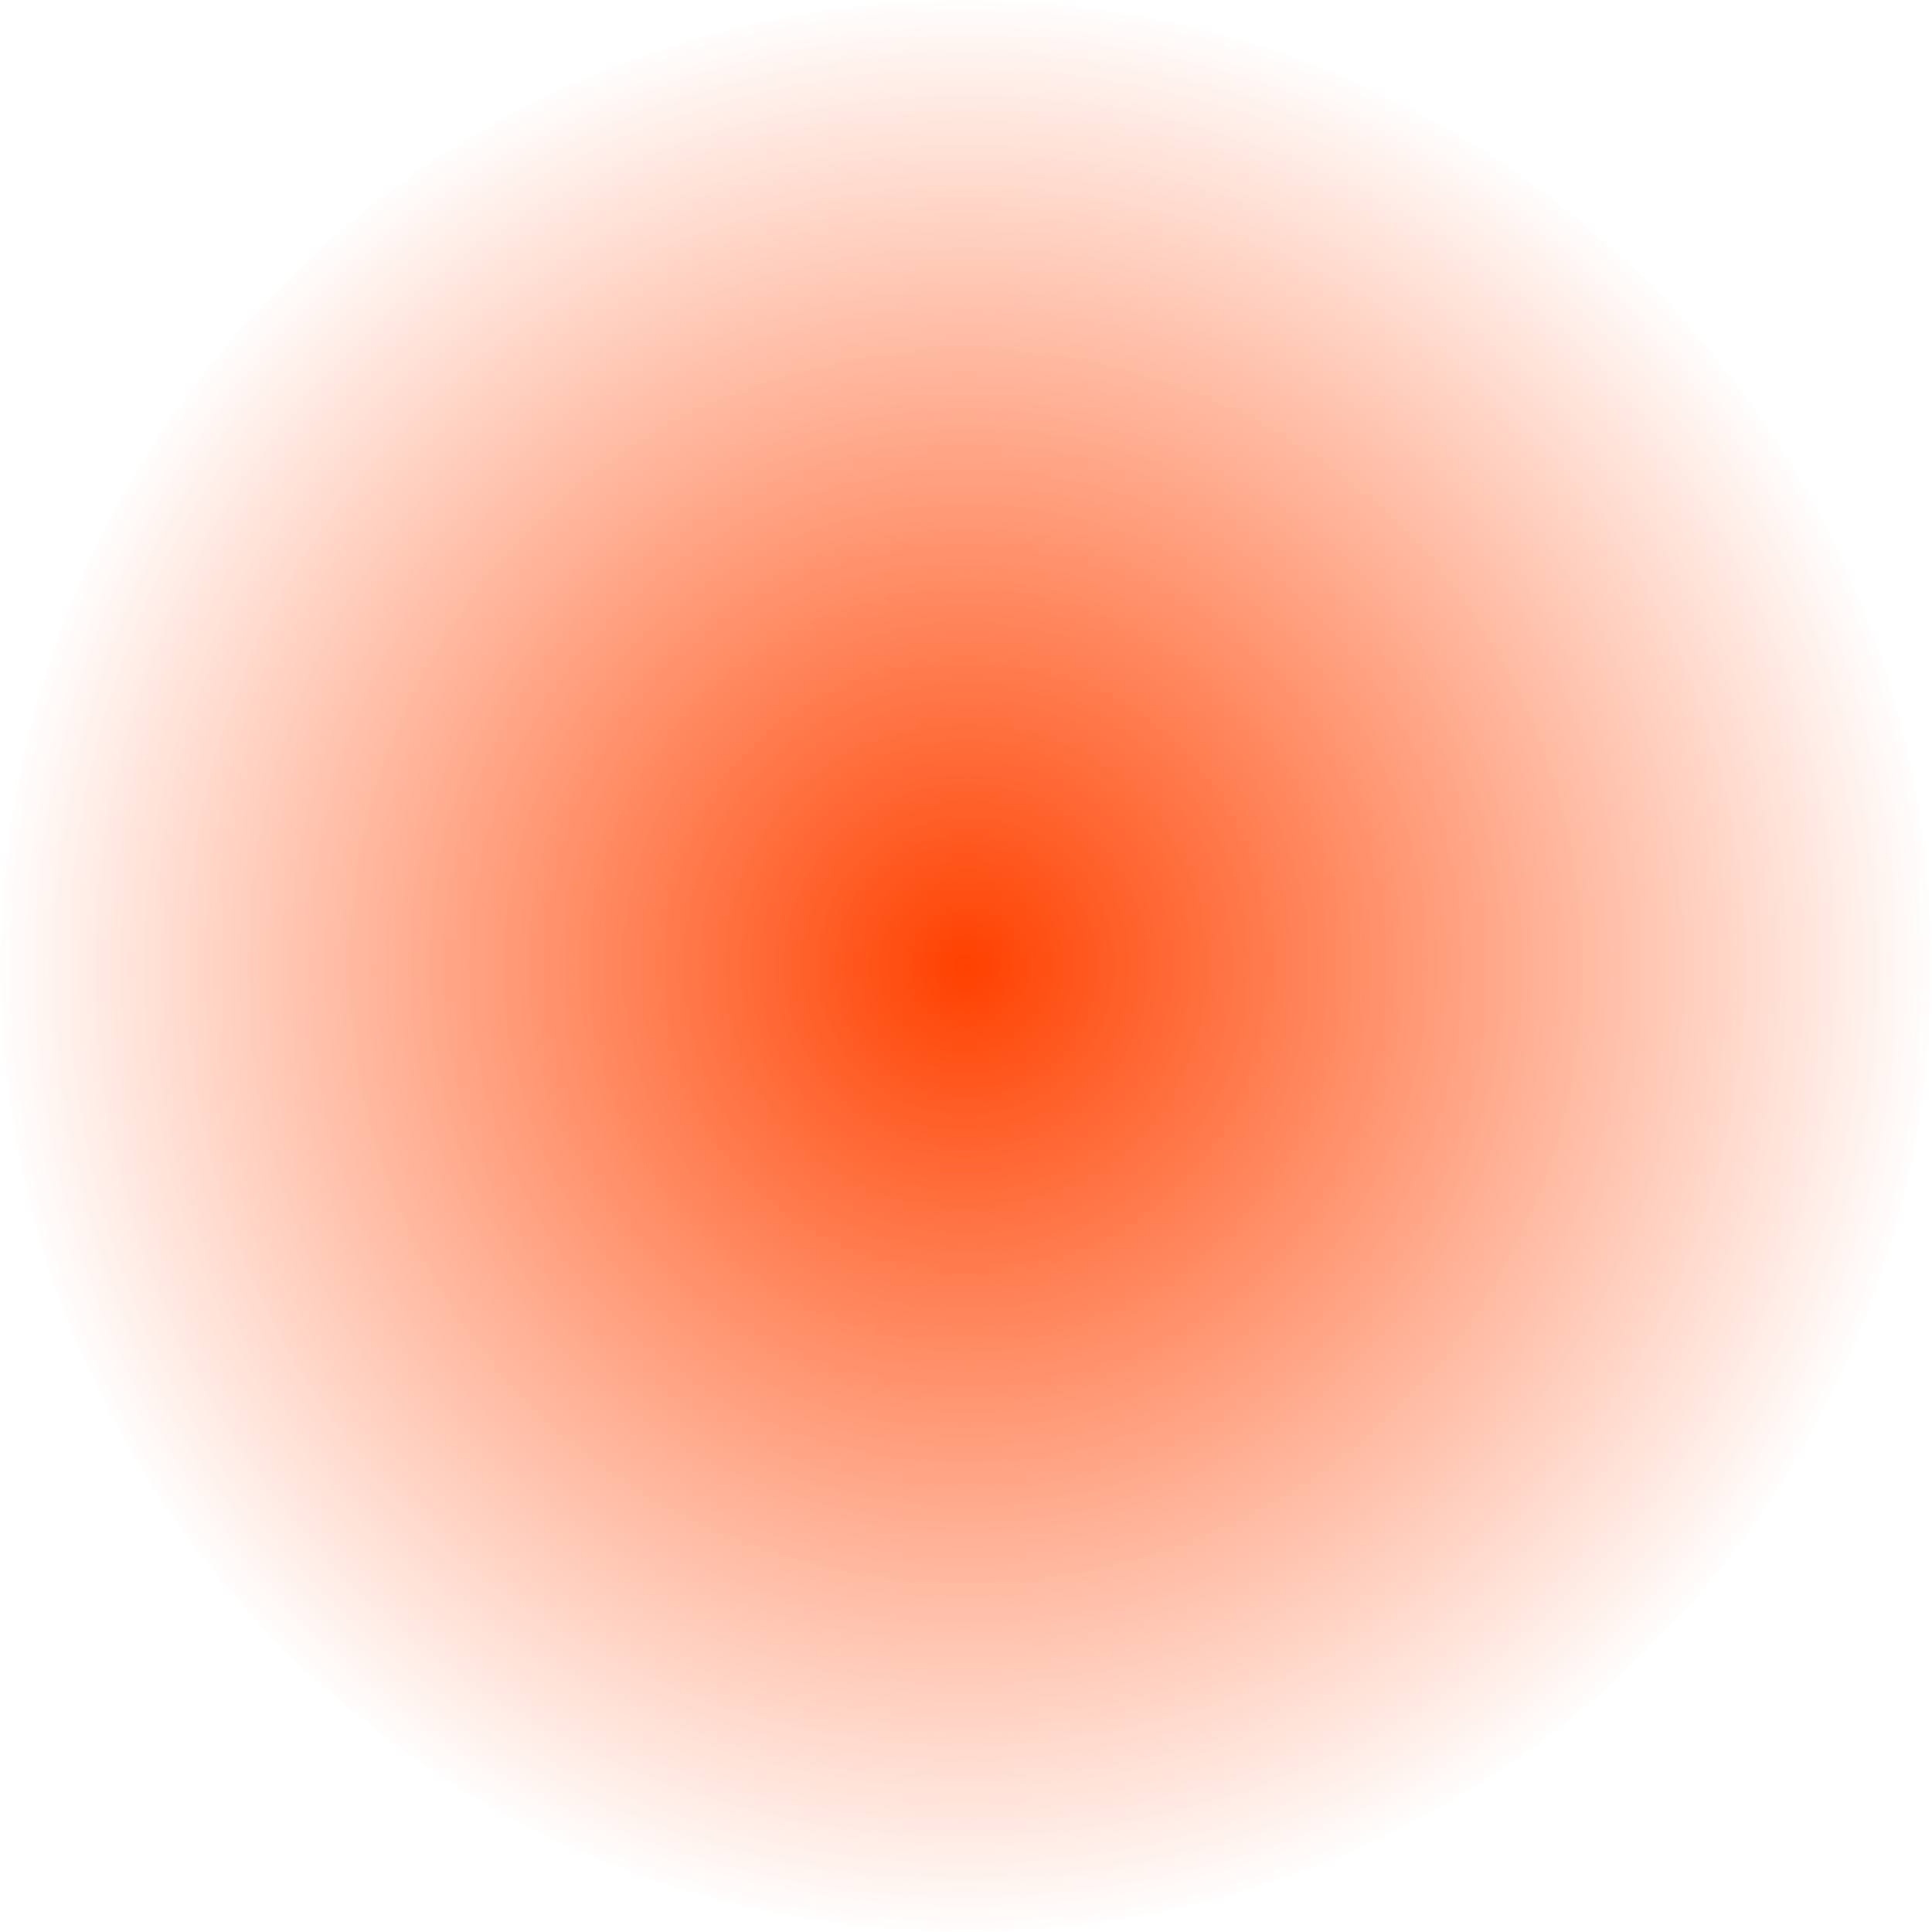
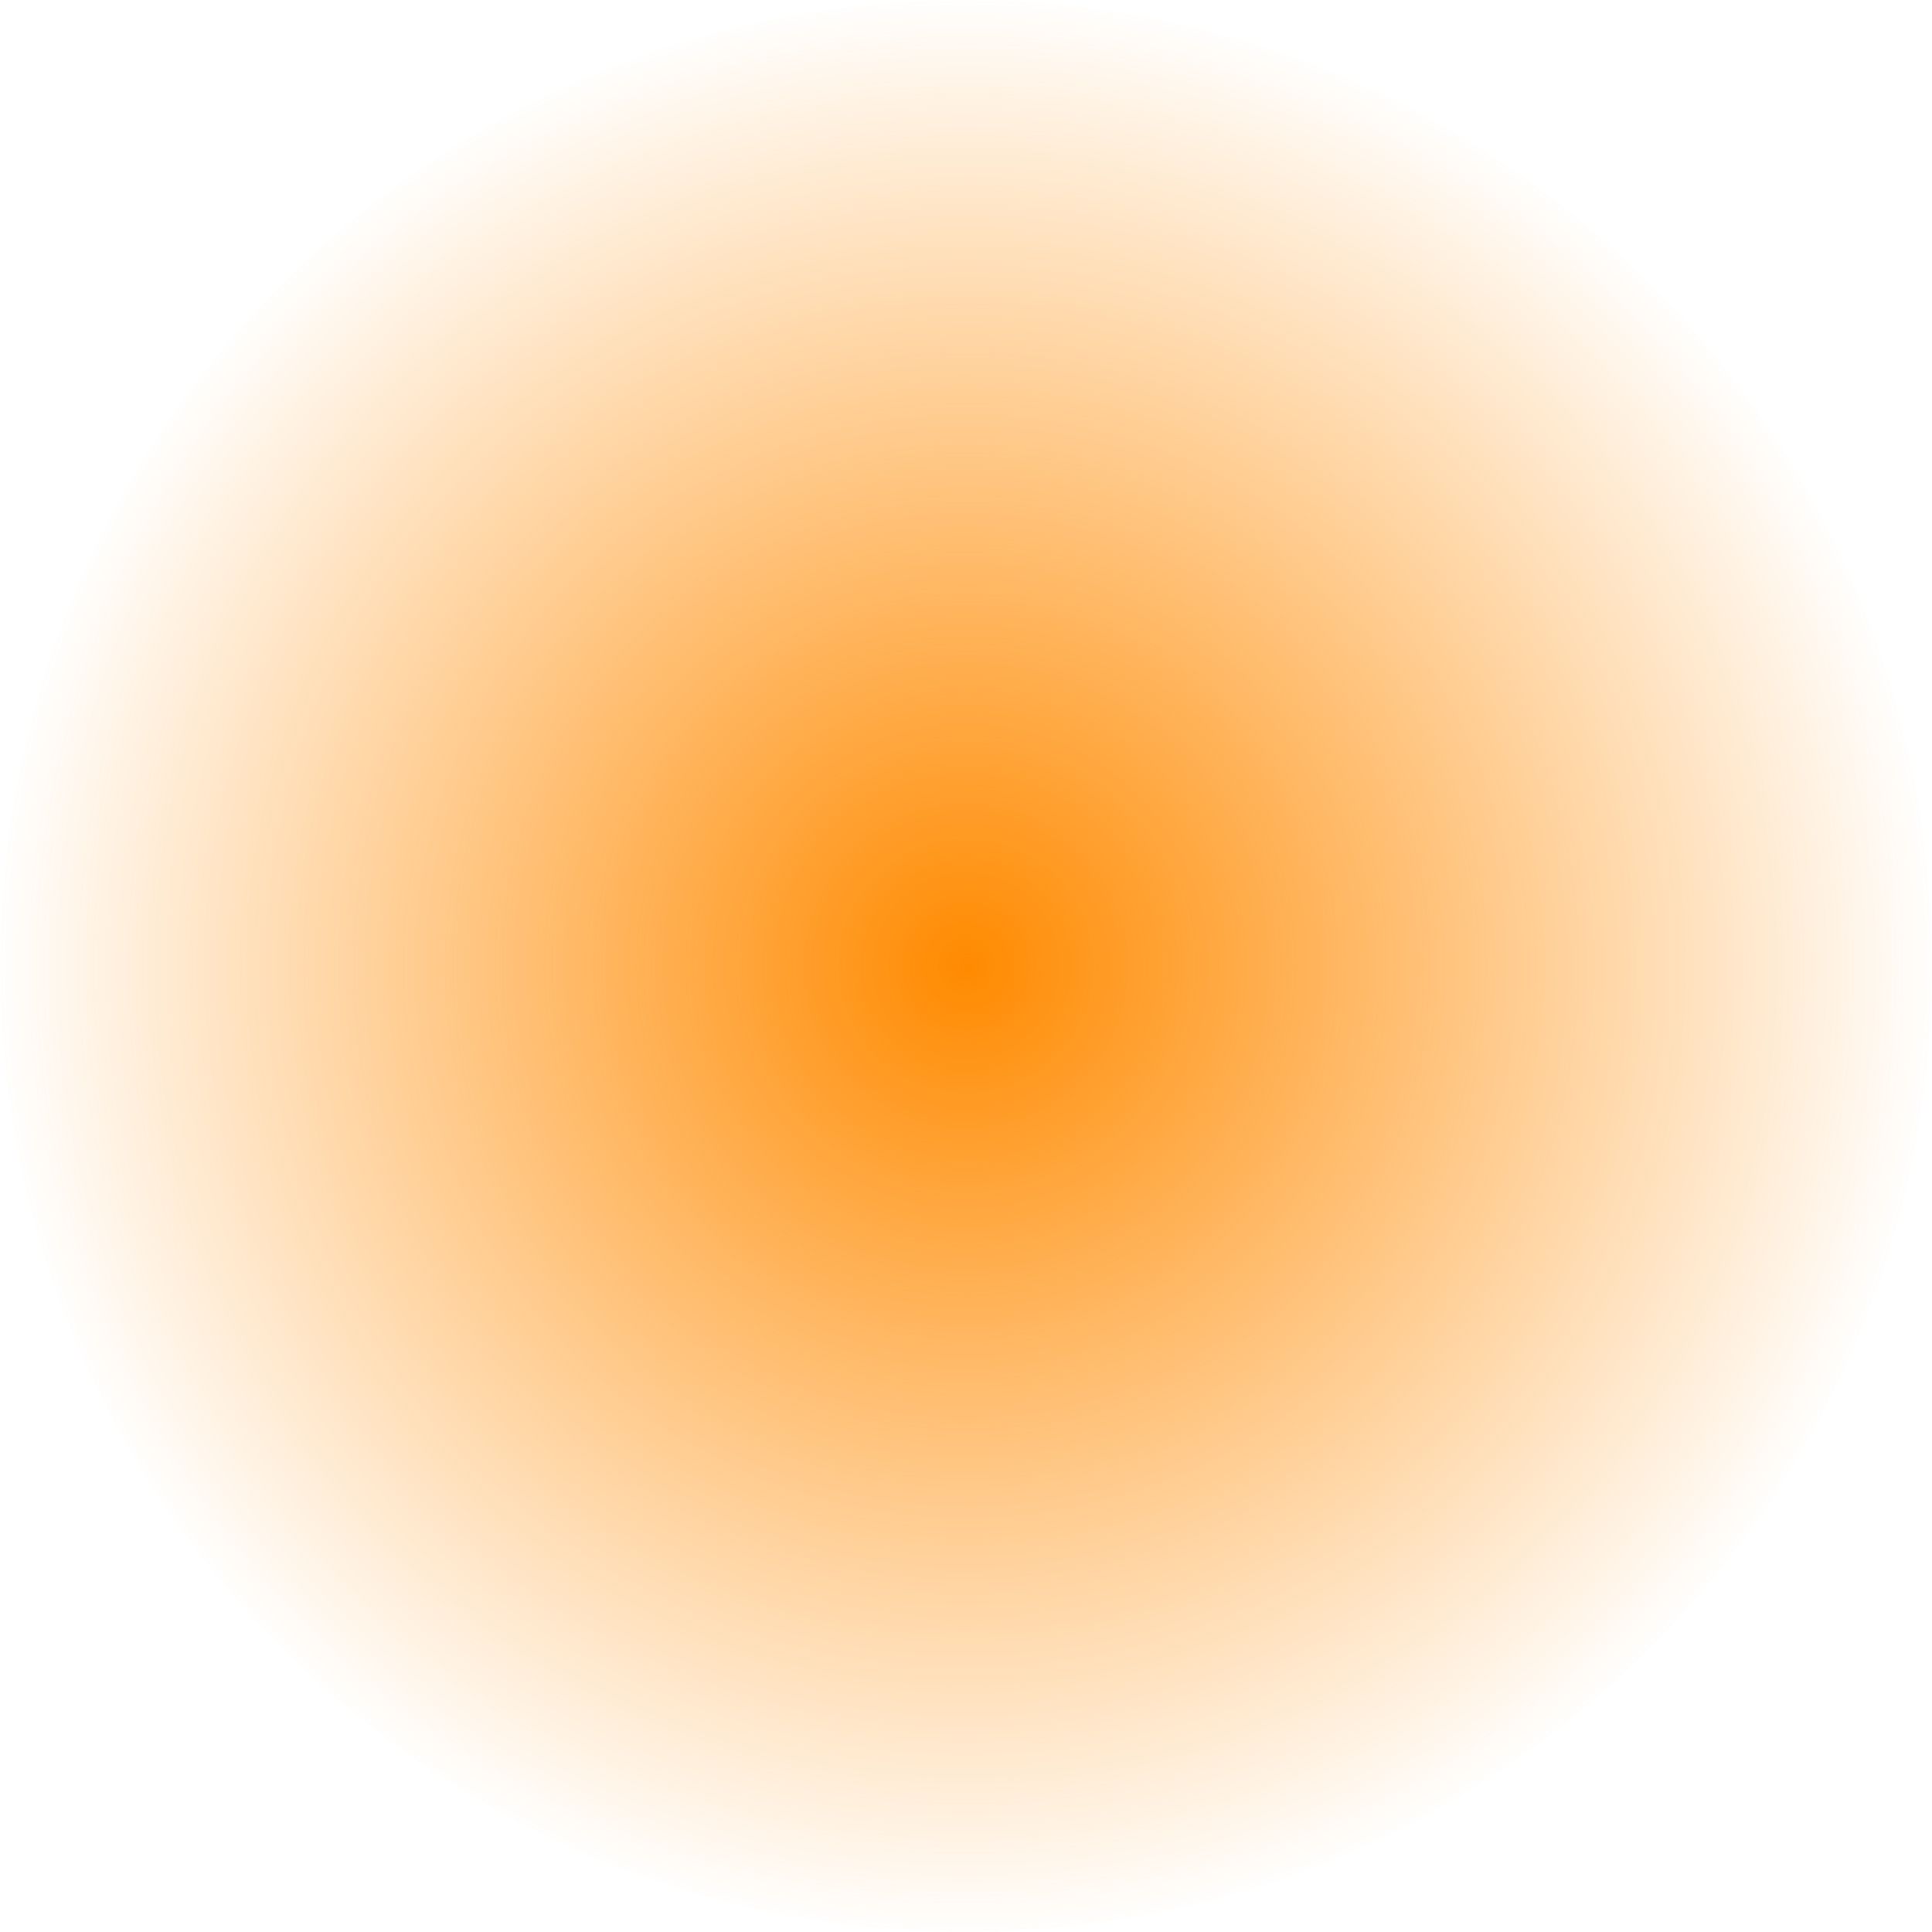
<svg xmlns="http://www.w3.org/2000/svg" preserveAspectRatio="none" overflow="visible" style="display: block;" width="100.952" height="100.952" viewBox="0 0 100.952 100.952" fill="none">
  <g id="Frame">
    <path id="Vector" d="M50.476 100.952C78.353 100.952 100.952 78.353 100.952 50.476C100.952 22.599 78.353 0 50.476 0C22.599 0 0 22.599 0 50.476C0 78.353 22.599 100.952 50.476 100.952Z" fill="url(#paint0_radial_0_357)" />
  </g>
  <defs>
    <radialGradient id="paint0_radial_0_357" cx="0" cy="0" r="1" gradientUnits="userSpaceOnUse" gradientTransform="translate(50.4762 50.4762) scale(50.4762)">
-       <stop stop-color="#FF4100" />
-       <stop offset="1" stop-color="#FF4100" stop-opacity="0" />
+       <stop stop-color="#FF8A00" />
+       <stop offset="1" stop-color="#FF8A00" stop-opacity="0" />
    </radialGradient>
  </defs>
</svg>
